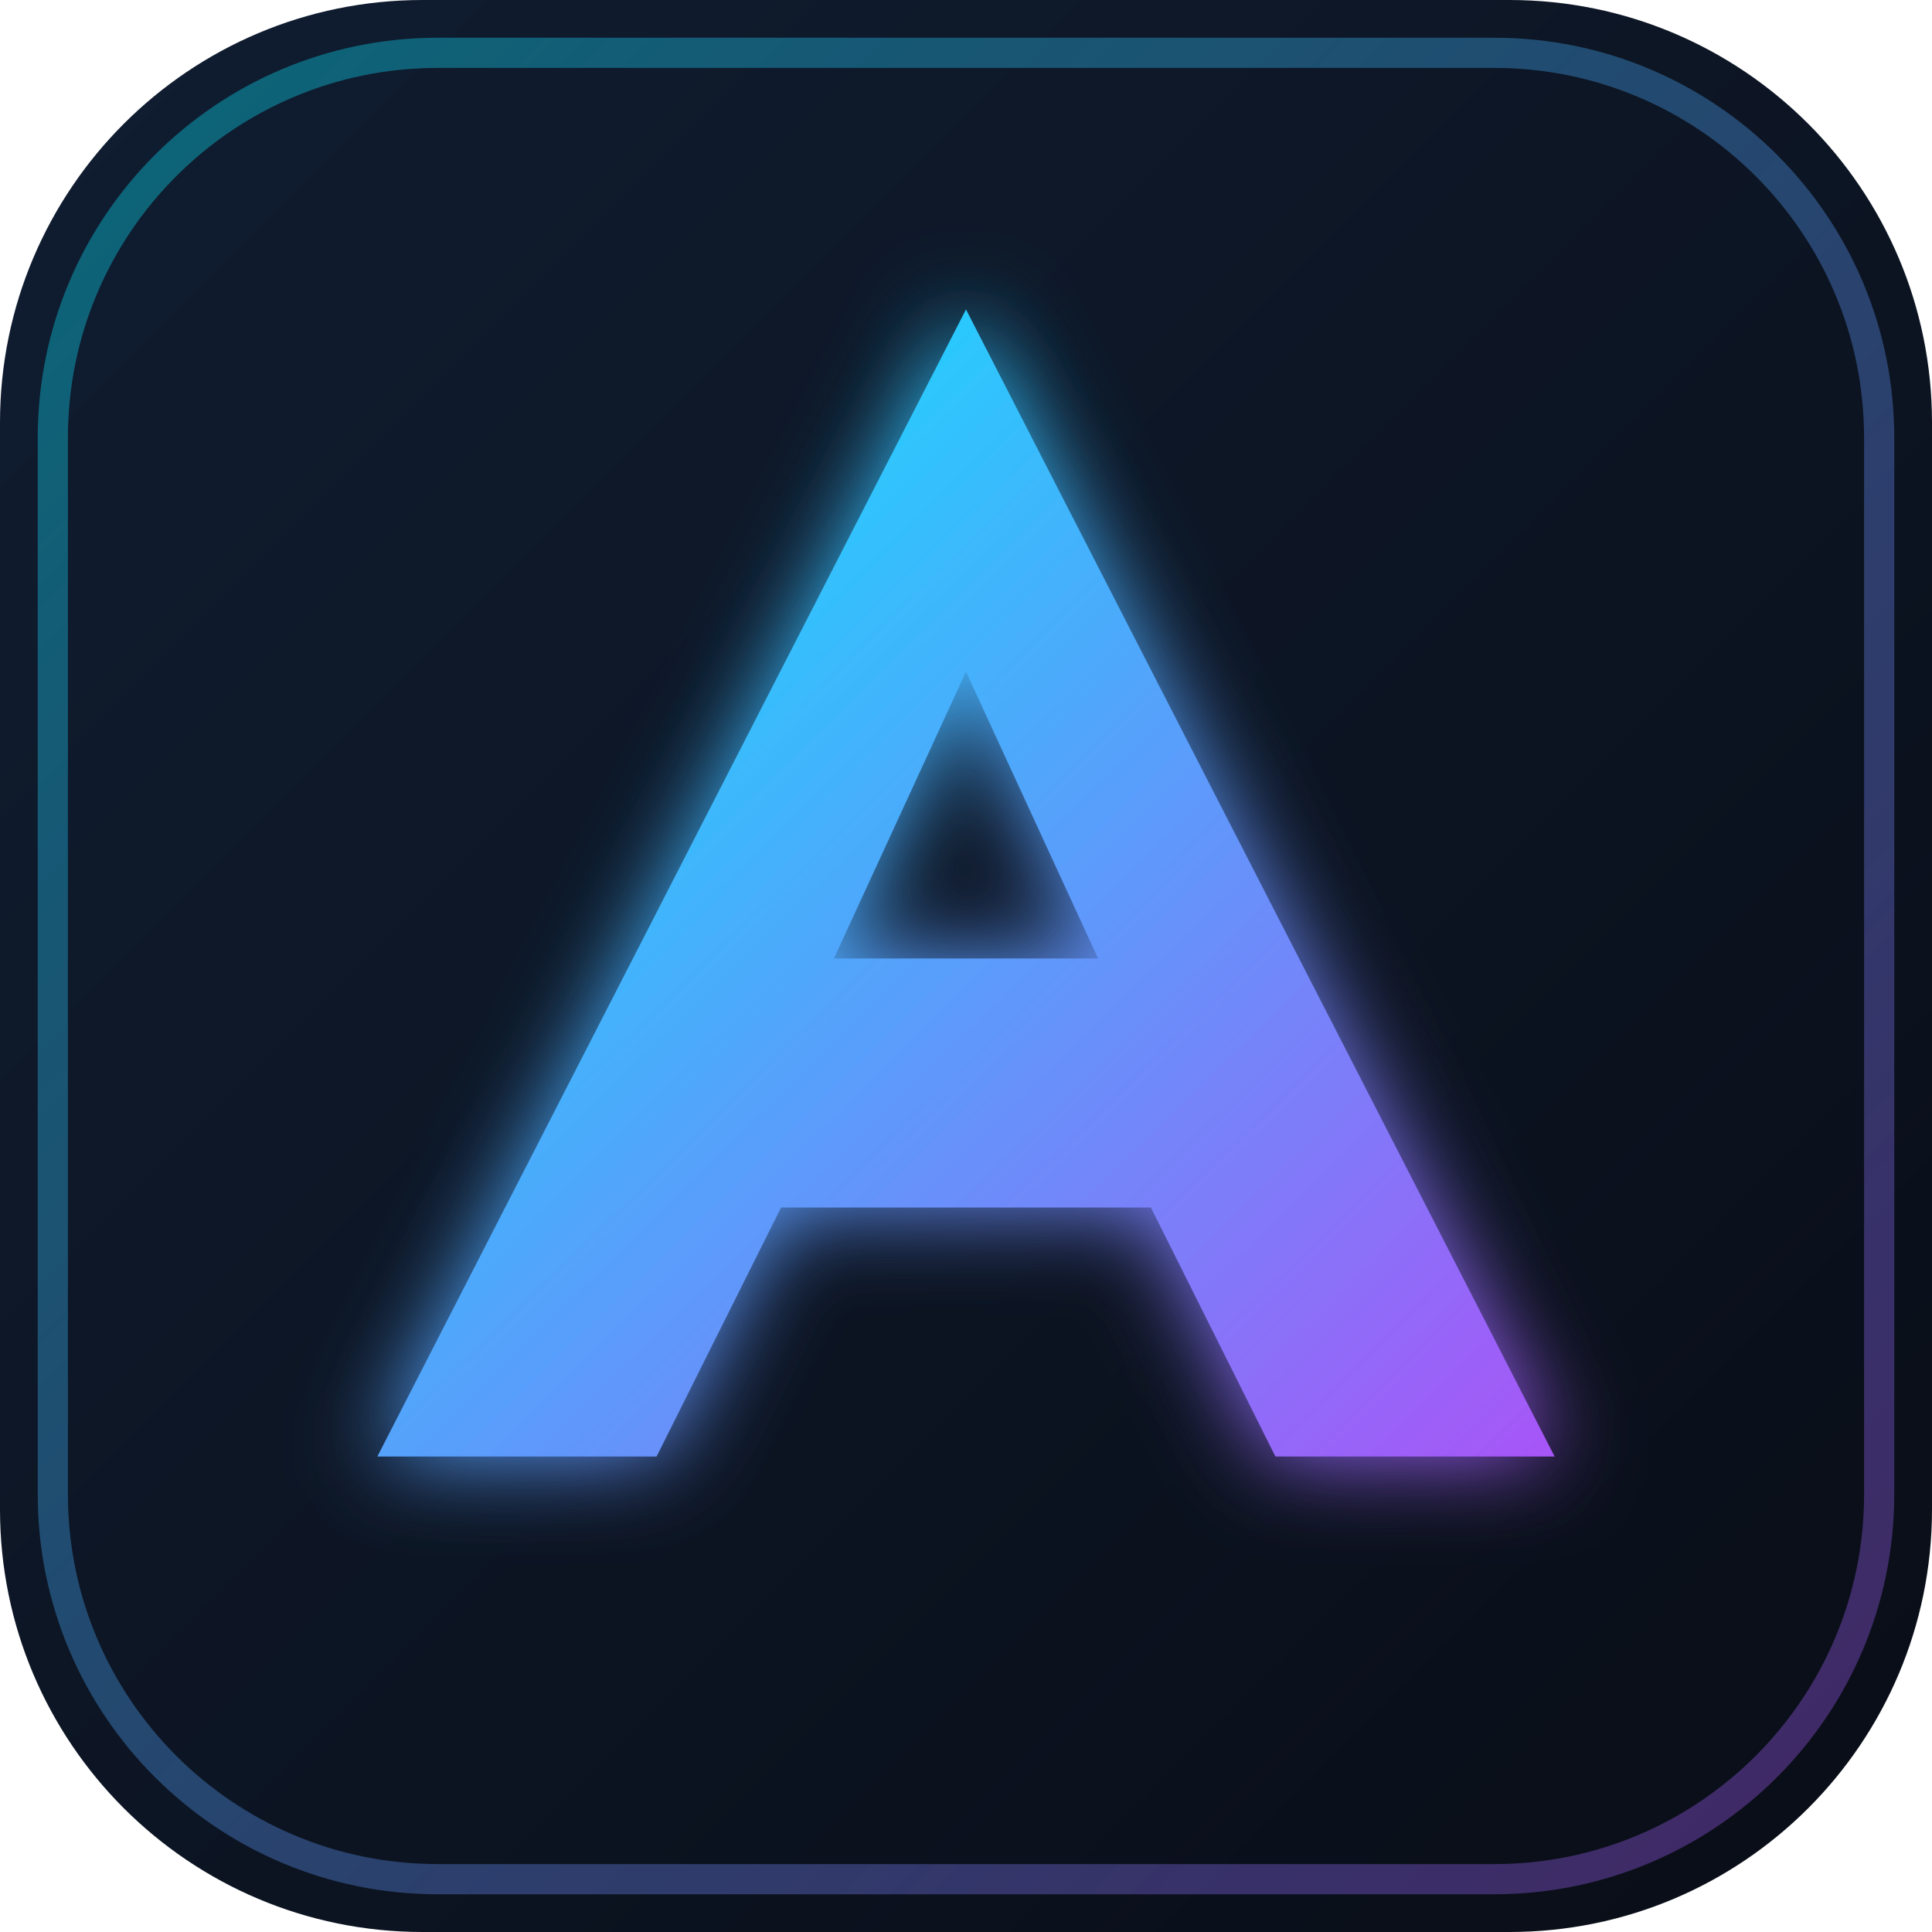
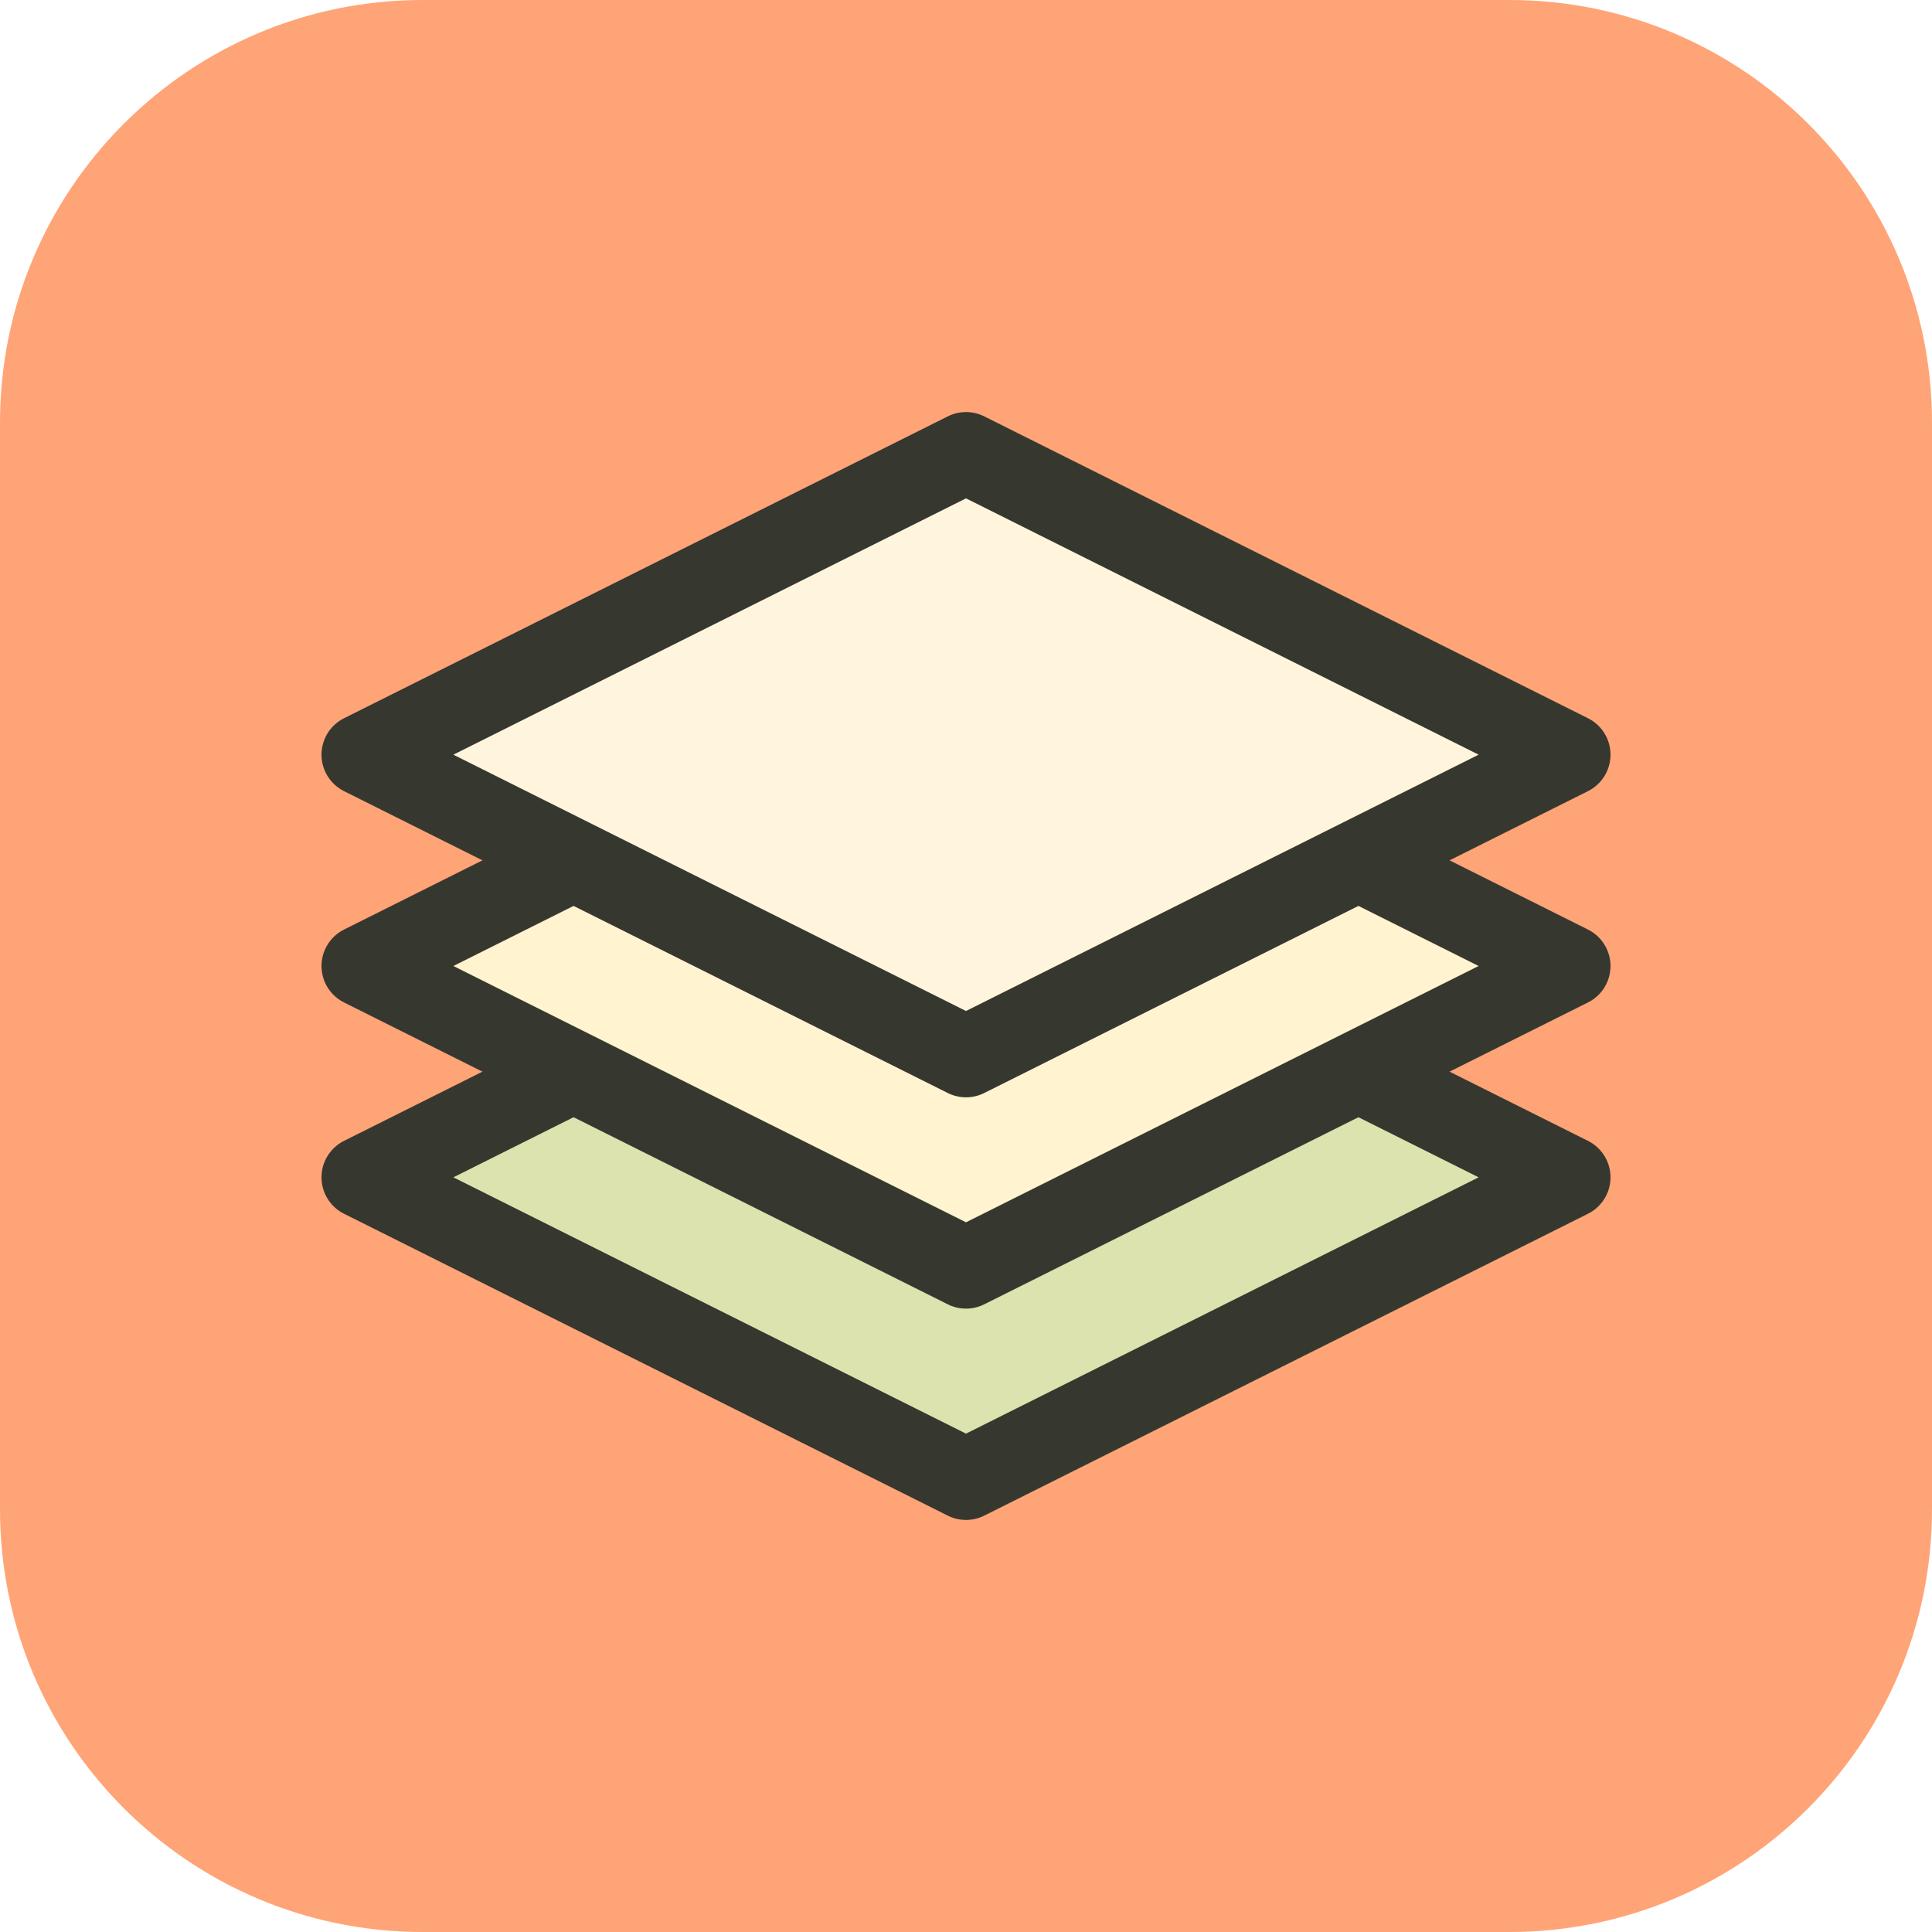
- <svg xmlns="http://www.w3.org/2000/svg" viewBox="0 0 512 512">
-   <defs>
-     <linearGradient id="bg" x1="0" y1="0" x2="1" y2="1">
-       <stop offset="0" stop-color="#101d31" />
-       <stop offset="1" stop-color="#090d16" />
-     </linearGradient>
-     <linearGradient id="accent" x1="0" y1="0" x2="1" y2="1">
-       <stop offset="0" stop-color="#00f0ff" />
-       <stop offset="1" stop-color="#a855f7" />
-     </linearGradient>
-     <filter id="glow" x="-50%" y="-50%" width="200%" height="200%">
-       <feGaussianBlur stdDeviation="12" result="blur" />
-       <feMerge>
-         <feMergeNode in="blur" />
-         <feMergeNode in="SourceGraphic" />
-       </feMerge>
-     </filter>
-   </defs>
-   <rect width="512" height="512" rx="112" fill="url(#bg)" />
-   <rect x="14" y="14" width="484" height="484" rx="102" fill="none" stroke="url(#accent)" stroke-opacity=".35" stroke-width="8" />
-   <path d="M256 82L412 386H338L305 320H207L174 386H100L256 82ZM256 178L221 254H291L256 178Z" fill="url(#accent)" filter="url(#glow)" />
-   <path d="M182 406H330" stroke="url(#accent)" stroke-width="16" stroke-linecap="round" opacity=".75" />
+ <svg xmlns="http://www.w3.org/2000/svg" viewBox="0 0 64 64">
+   <rect width="64" height="64" rx="14" fill="#ffa477" />
+   <g stroke="#363830" stroke-width="2.7" stroke-linejoin="round">
+     <path d="m12 39 20-10 20 10-20 10Z" fill="#dce3ae" />
+     <path d="m12 32 20-10 20 10-20 10Z" fill="#fff4cf" />
+     <path d="m12 25 20-10 20 10-20 10Z" fill="#fff5dc" />
+   </g>
</svg>
